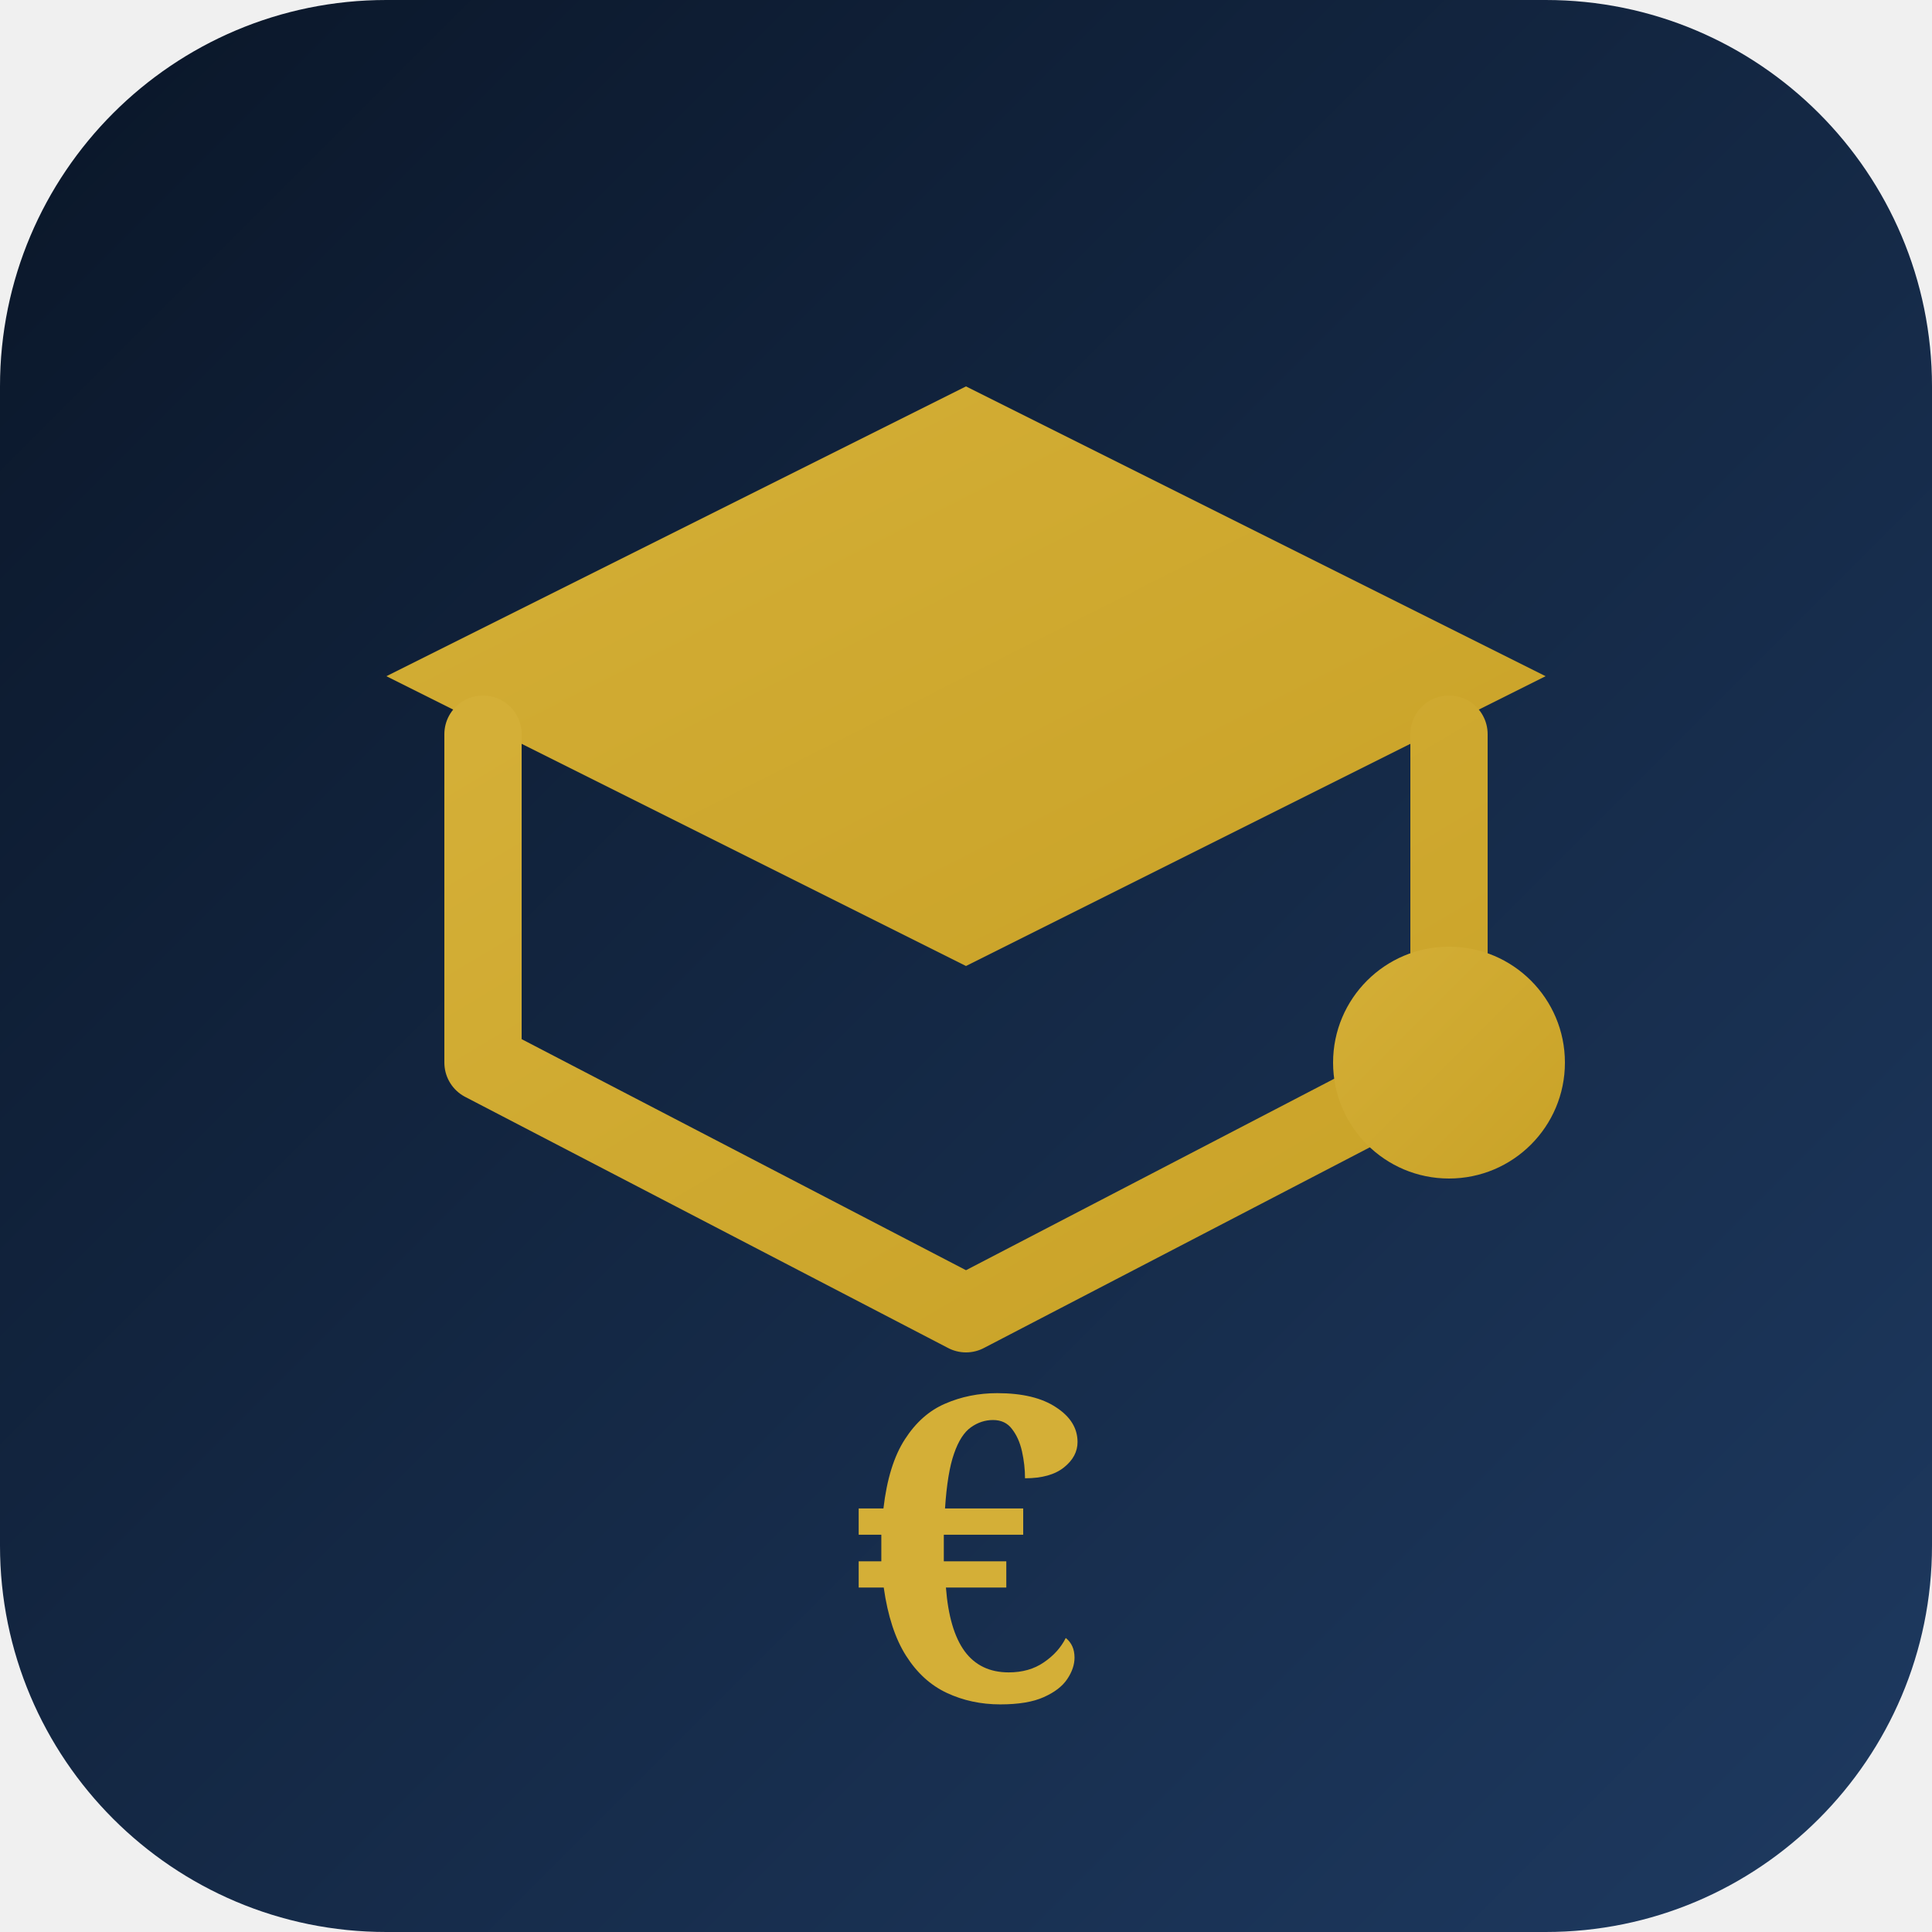
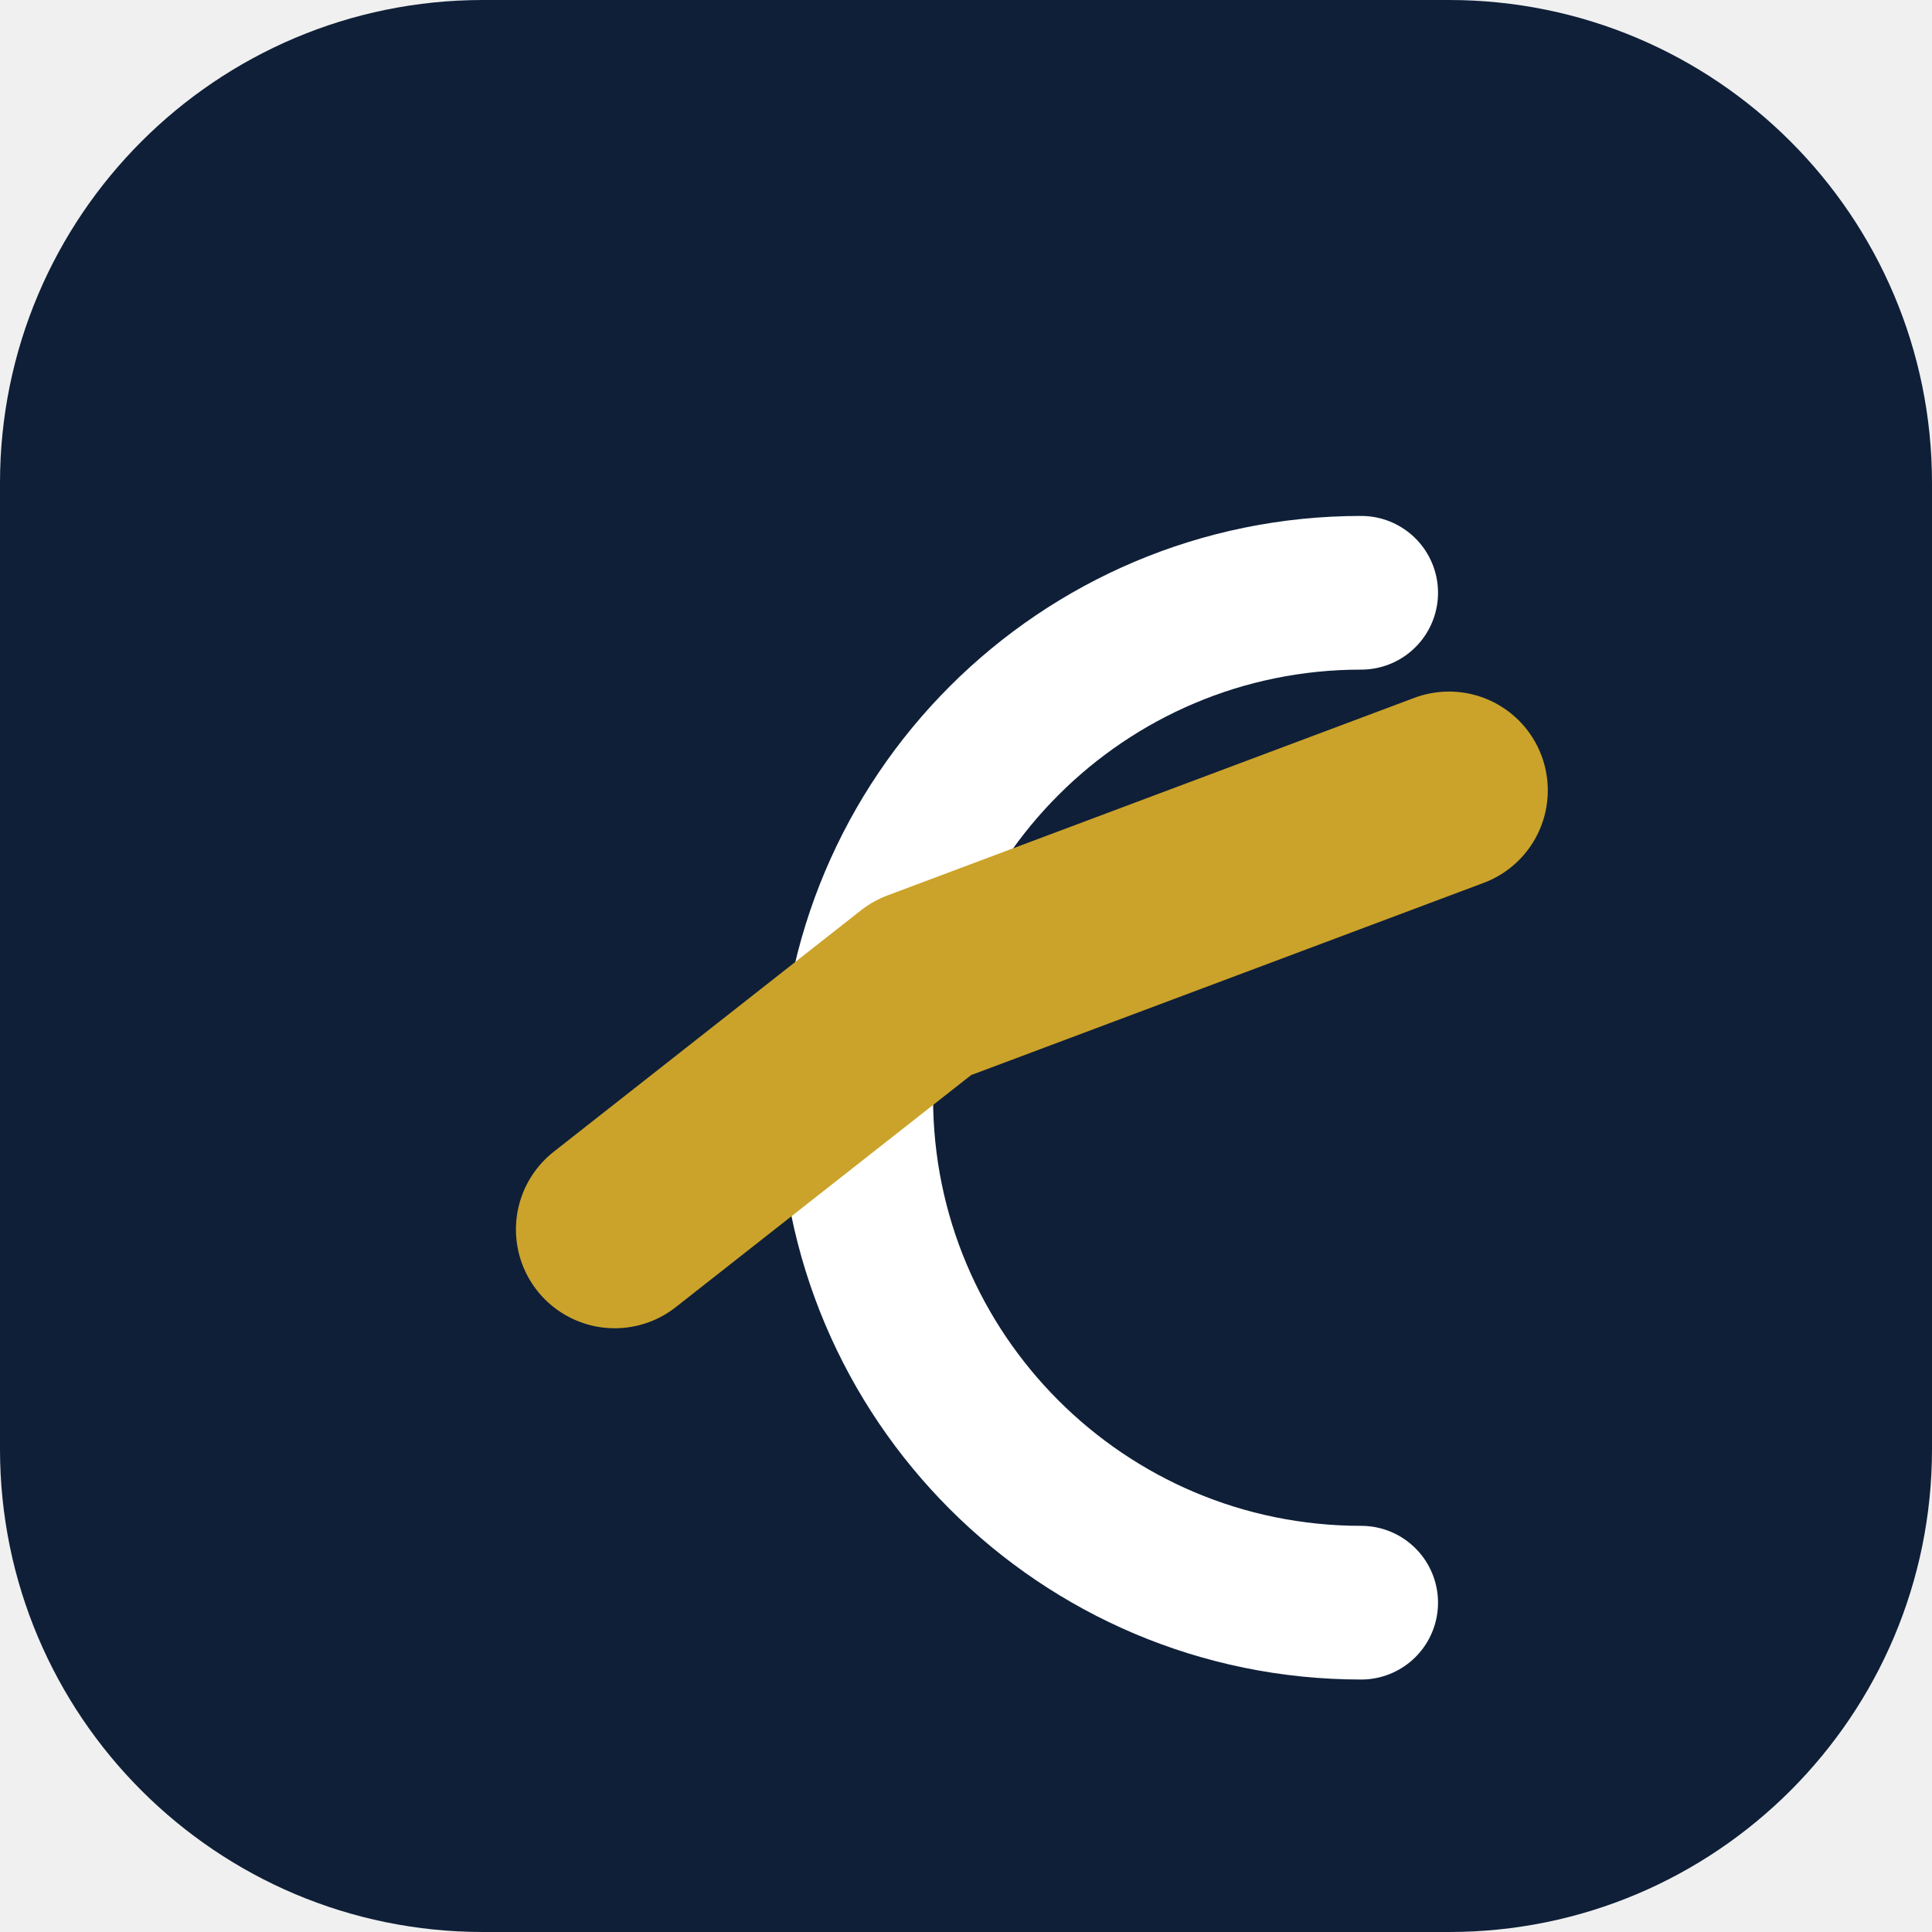
- <svg xmlns="http://www.w3.org/2000/svg" viewBox="0 0 100 100">
-   <defs>
-     <linearGradient id="bg" x1="0%" y1="0%" x2="100%" y2="100%">
-       <stop offset="0%" style="stop-color:#0a1628" />
-       <stop offset="100%" style="stop-color:#1e3a61" />
-     </linearGradient>
-     <linearGradient id="gold" x1="0%" y1="0%" x2="100%" y2="100%">
-       <stop offset="0%" style="stop-color:#d4af37" />
-       <stop offset="100%" style="stop-color:#c9a227" />
-     </linearGradient>
-   </defs>
-   <rect width="100" height="100" rx="20" fill="url(#bg)" />
-   <path d="M50 20 L80 35 L50 50 L20 35 Z" fill="url(#gold)" />
-   <path d="M25 38 L25 55 L50 68 L75 55 L75 38" fill="none" stroke="url(#gold)" stroke-width="4" stroke-linecap="round" stroke-linejoin="round" />
-   <path d="M50 50 L50 68" stroke="url(#gold)" stroke-width="3" />
-   <circle cx="75" cy="55" r="6" fill="url(#gold)" />
-   <text x="50" y="88" font-family="Georgia, serif" font-size="22" font-weight="bold" fill="#d4af37" text-anchor="middle">€</text>
+ <svg xmlns="http://www.w3.org/2000/svg" width="88" height="88" viewBox="0 0 88 88" role="img" aria-label="EduFunds">
+   <rect width="88" height="88" rx="22" fill="#0F1F38" />
+   <path d="M62 27 A23 23 0 1 0 62 73" fill="none" stroke="#FFFFFF" stroke-width="7" stroke-linecap="round" />
+   <path d="M28 56 L42 45 L66 36" fill="none" stroke="#CBA32A" stroke-width="9" stroke-linecap="round" stroke-linejoin="round" />
</svg>
